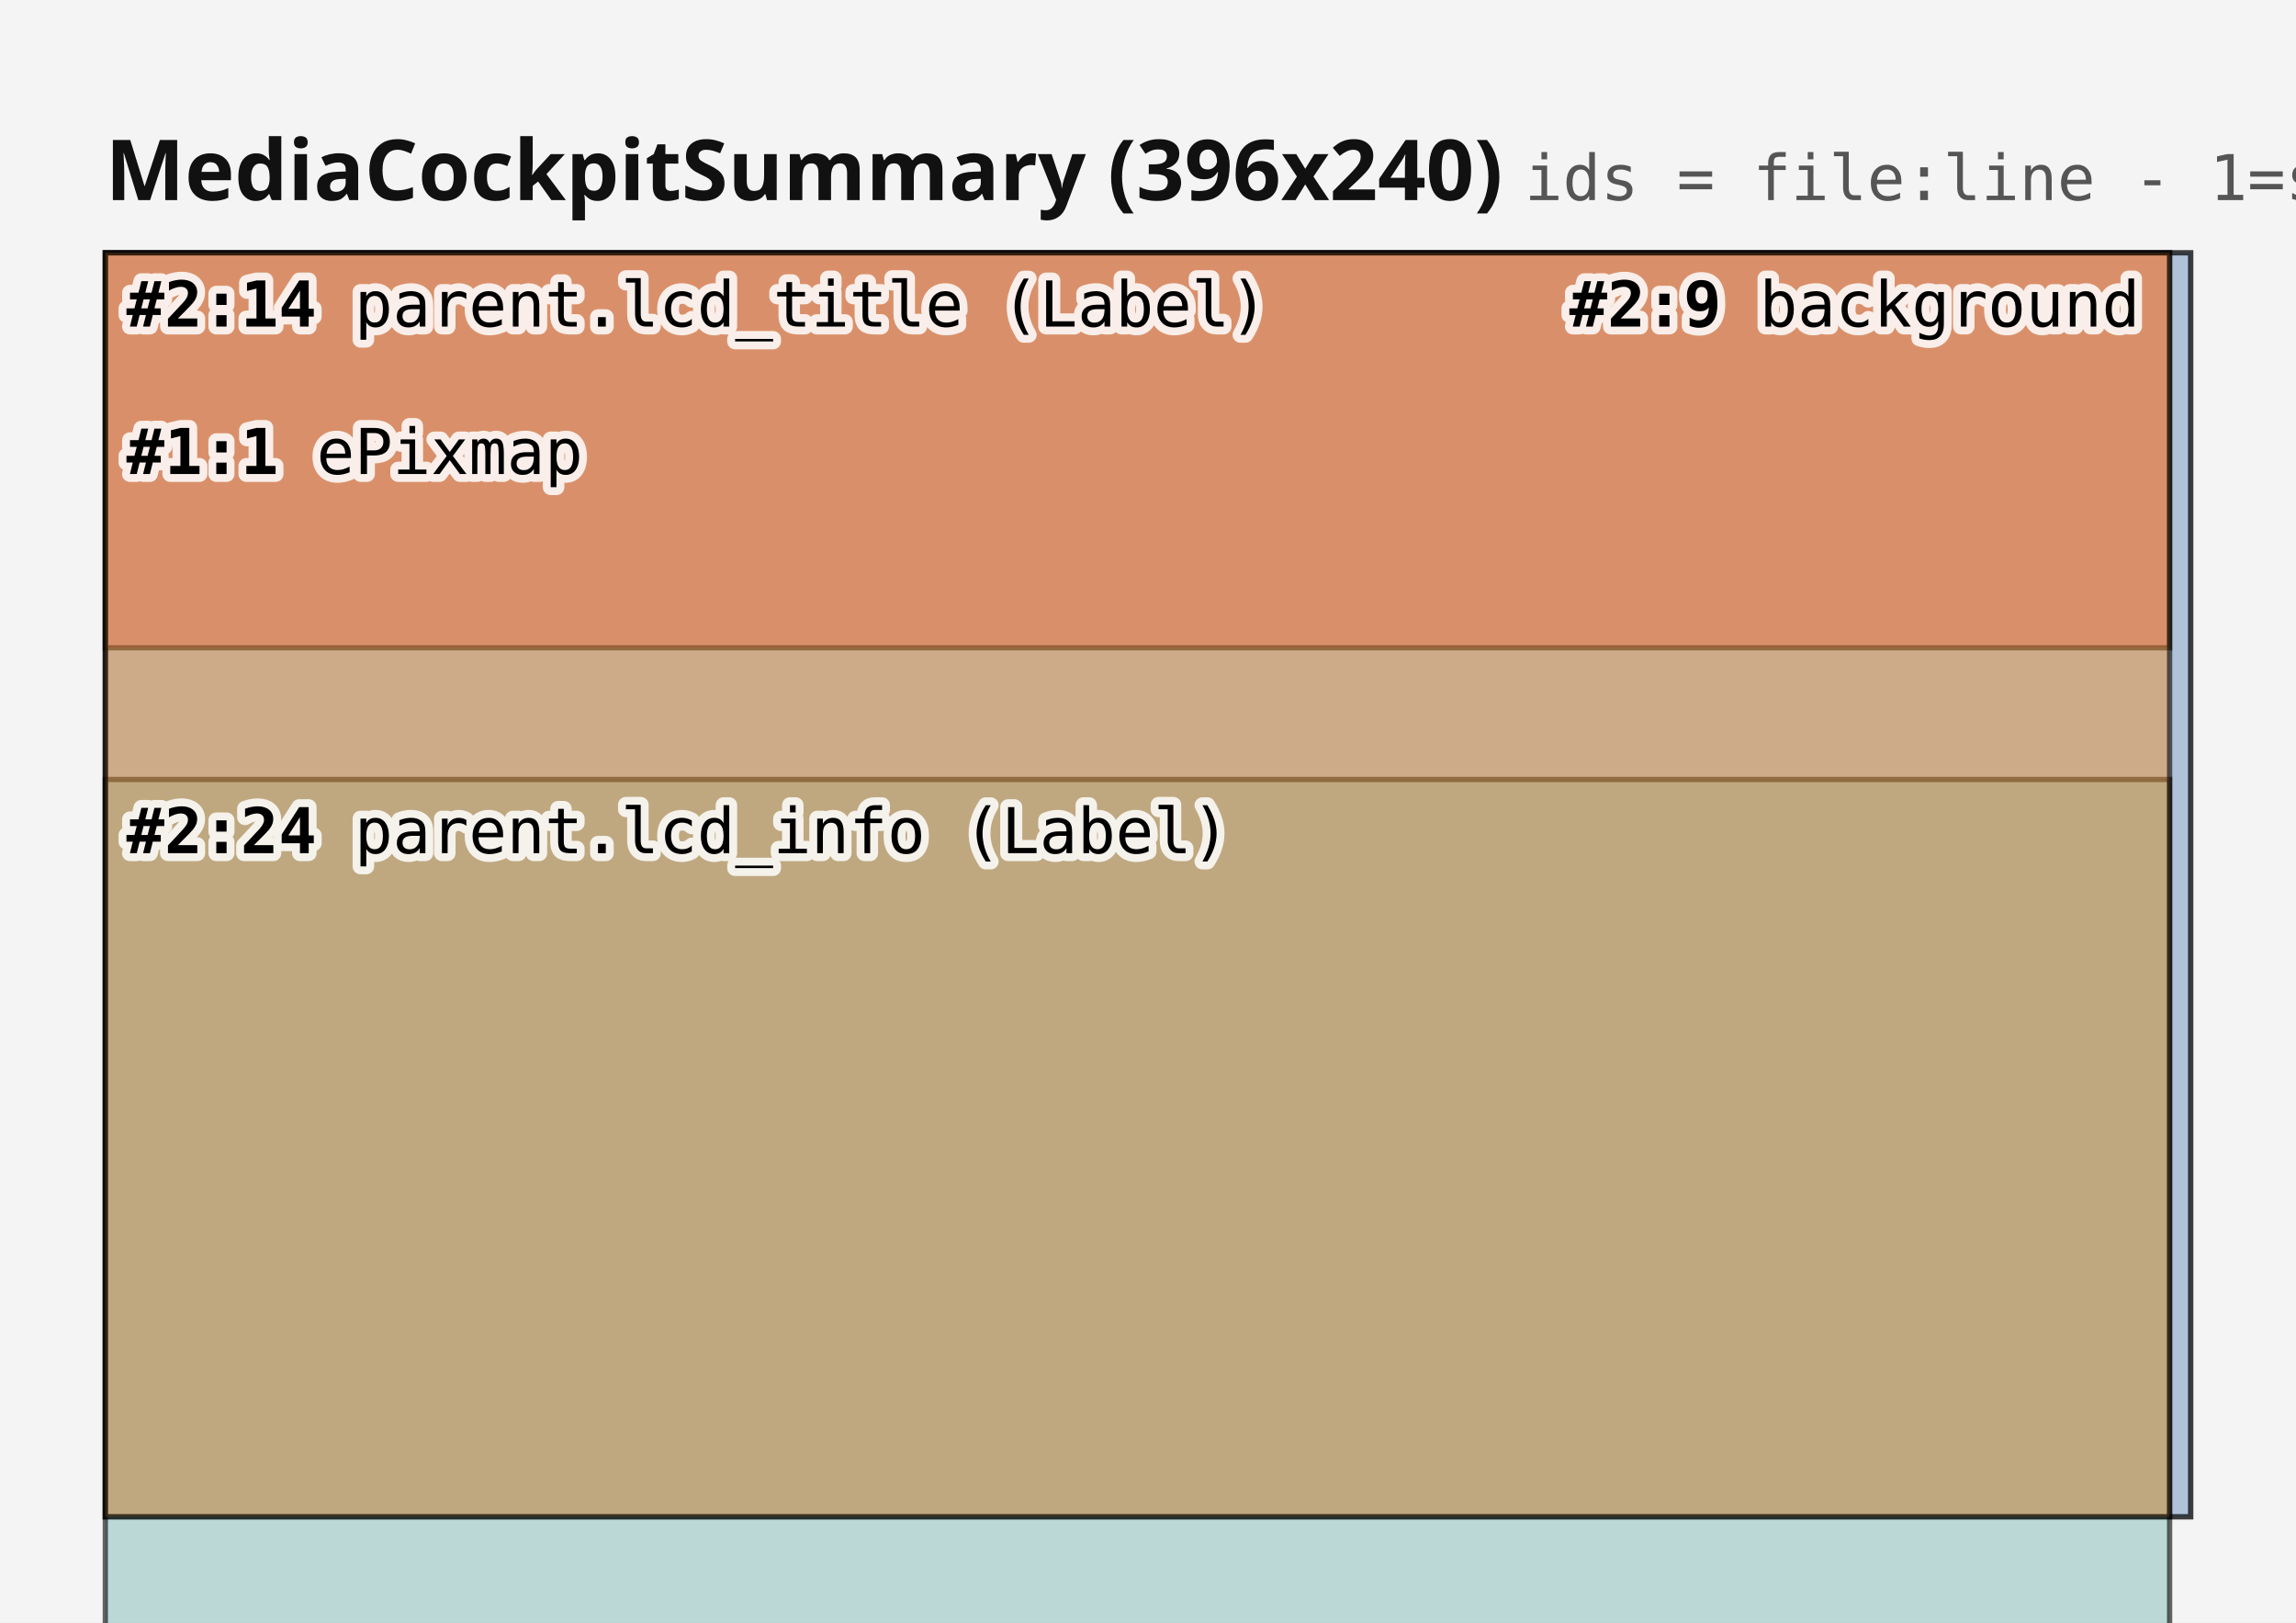
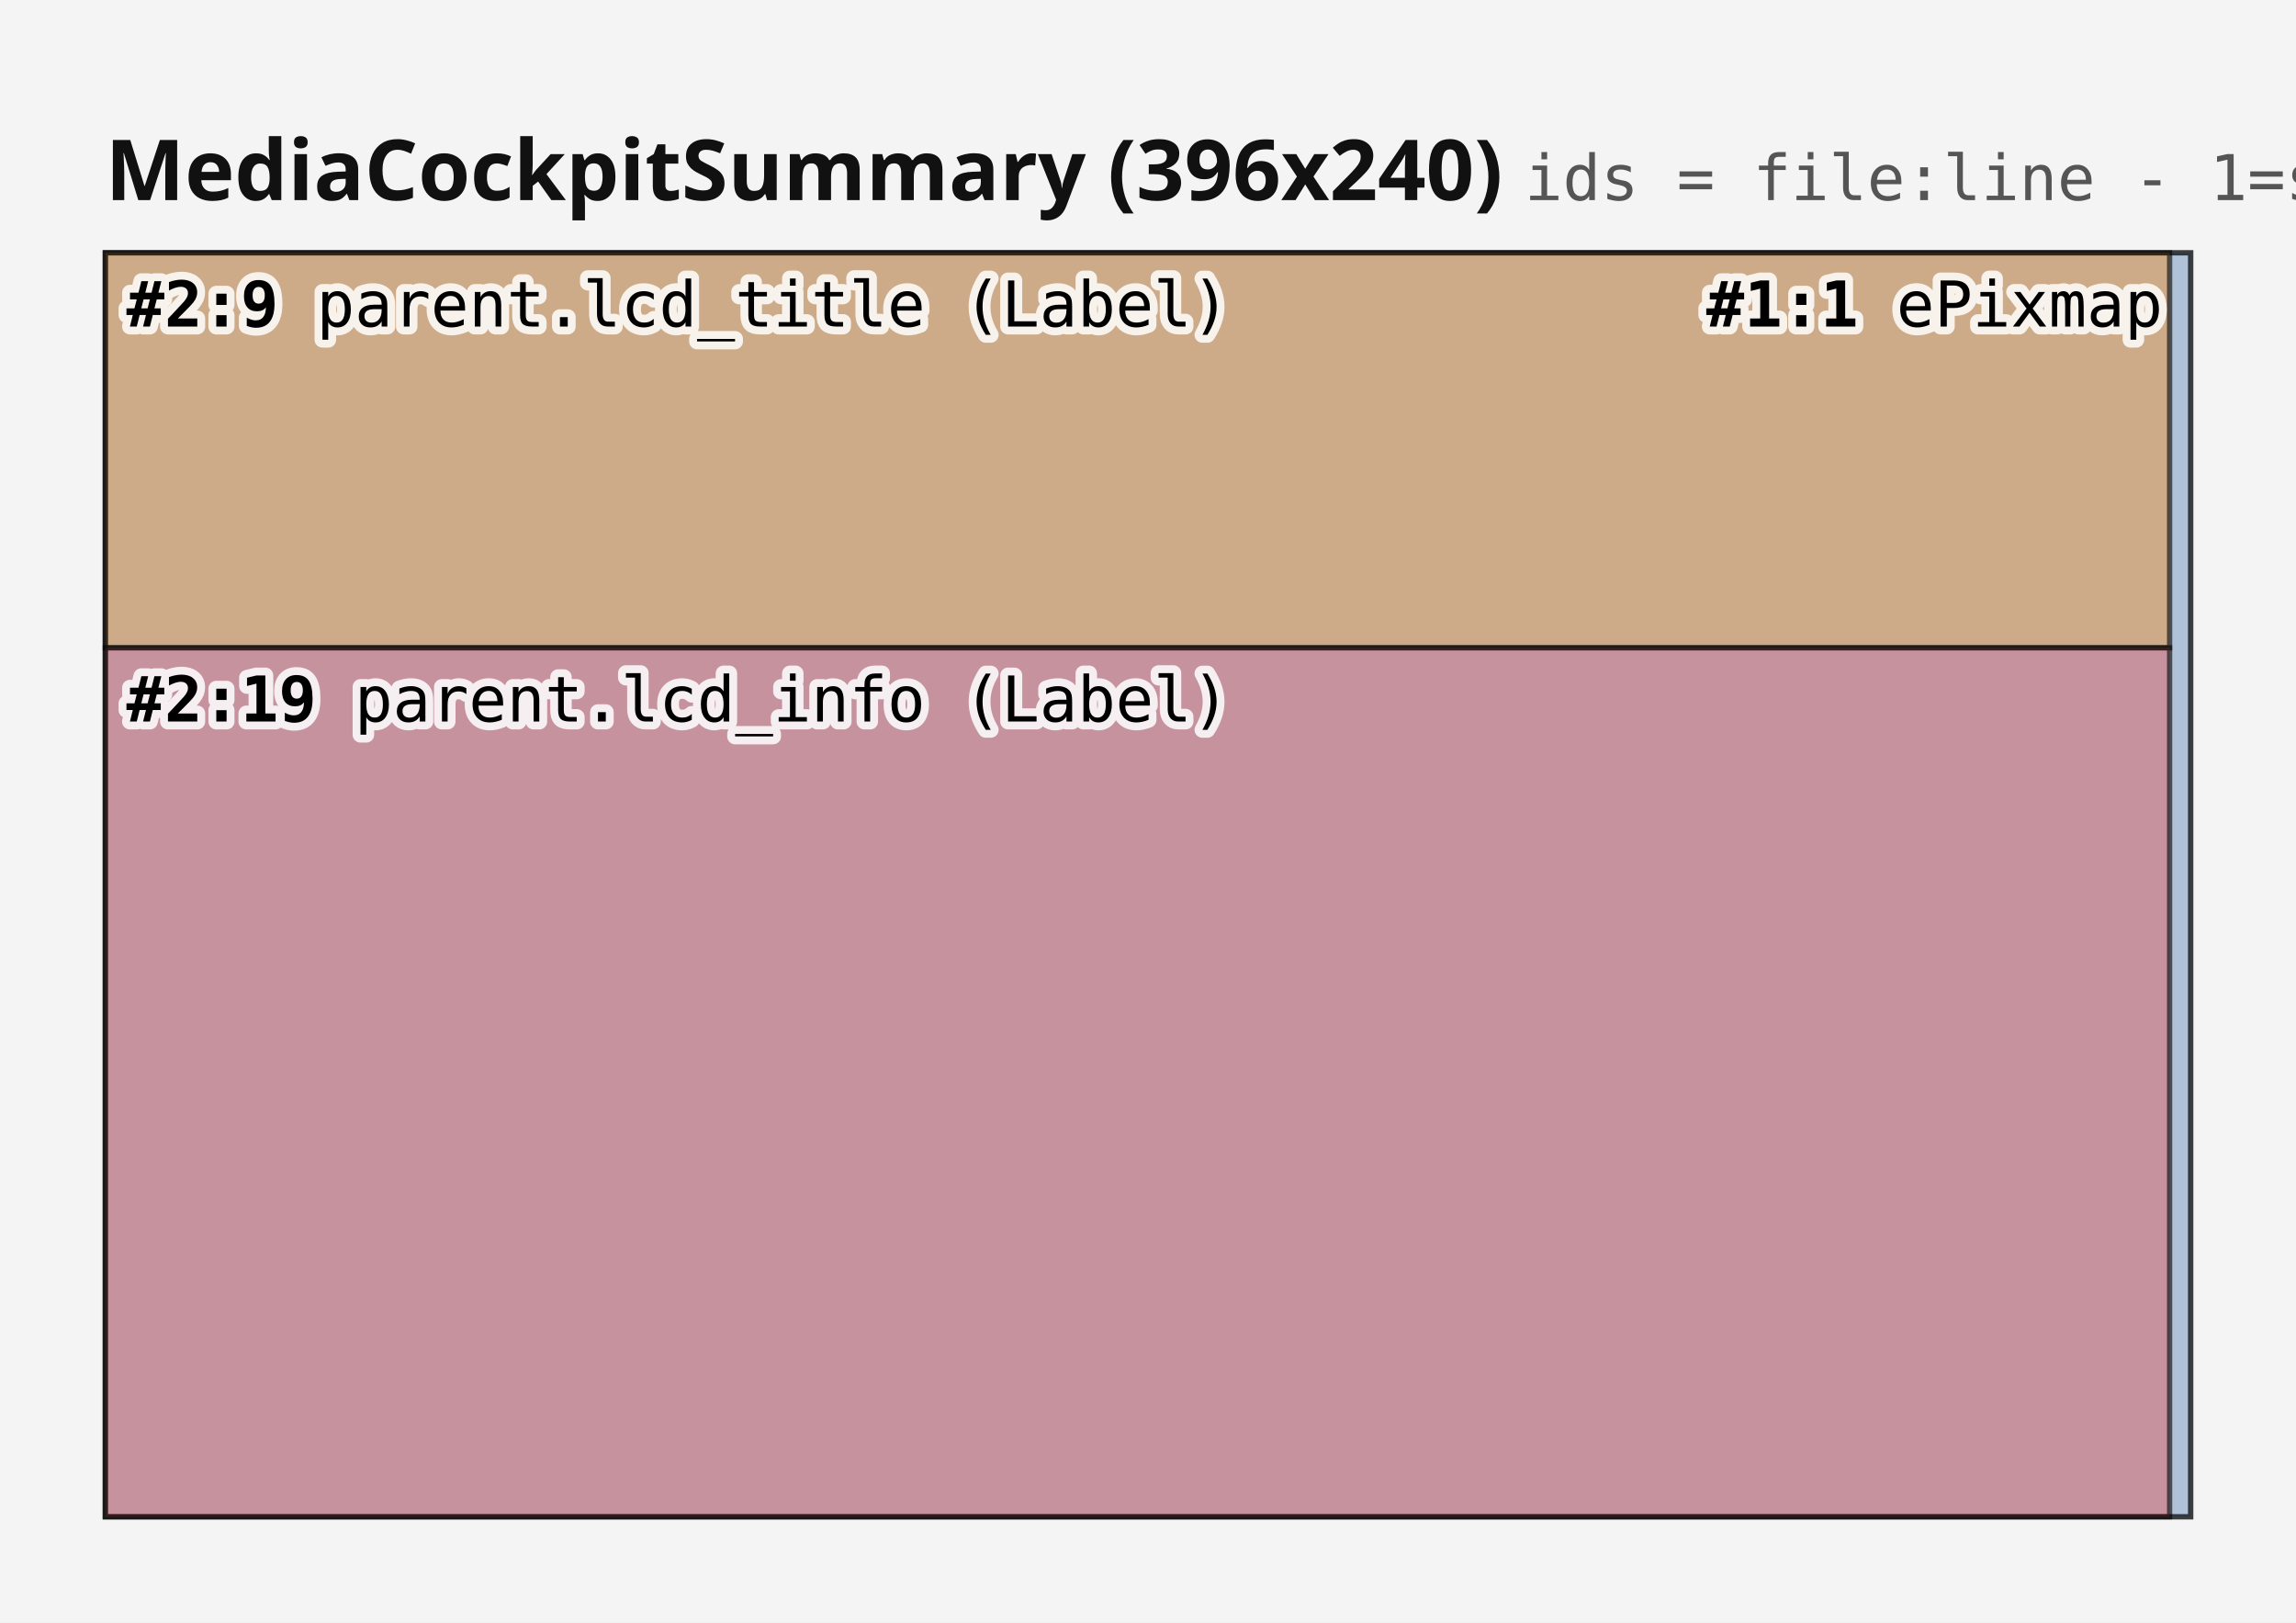
<svg xmlns="http://www.w3.org/2000/svg" width="436" height="308" viewBox="0 0 436 308">
  <rect x="0" y="0" width="436" height="308" fill="#f4f4f4" />
  <text x="20" y="38" font-family="sans-serif" font-size="16" font-weight="bold" fill="#111111">MediaCockpitSummary (396x240) <tspan font-family="monospace" font-size="12" font-weight="normal" fill="#555555">ids = file:line - 1=screenpart_LCDBackground.ymlinc  2=screen_MediaCockpitSummary.ymlinc</tspan>
  </text>
  <g data-screen="0" transform="translate(20,48)">
    <rect x="0" y="0" width="396" height="240" fill="#ffffff" stroke="#999999" stroke-width="1" />
    <rect data-ref="0:0" data-src="screenpart_LCDBackground.ymlinc:1" x="0" y="0" width="396" height="240" fill="#4e79a7" fill-opacity="0.45" stroke="#000000" stroke-opacity="0.6" stroke-width="1" />
-     <rect data-ref="0:2" data-src="screen_MediaCockpitSummary.ymlinc:14" x="0" y="0" width="392" height="75" fill="#e15759" fill-opacity="0.45" stroke="#000000" stroke-opacity="0.6" stroke-width="1" />
-     <rect data-ref="0:3" data-src="screen_MediaCockpitSummary.ymlinc:24" x="0" y="100" width="392" height="165" fill="#76b7b2" fill-opacity="0.45" stroke="#000000" stroke-opacity="0.6" stroke-width="1" />
-     <rect data-ref="0:1" data-src="screen_MediaCockpitSummary.ymlinc:9" x="0" y="0" width="392" height="240" fill="#f28e2b" fill-opacity="0.45" stroke="#000000" stroke-opacity="0.6" stroke-width="1" />
+     <rect data-ref="0:1" data-src="screen_MediaCockpitSummary.ymlinc:9" x="0" y="0" width="392" height="75" fill="#f28e2b" fill-opacity="0.45" stroke="#000000" stroke-opacity="0.6" stroke-width="1" />
+     <rect data-ref="0:2" data-src="screen_MediaCockpitSummary.ymlinc:19" x="0" y="75" width="392" height="165" fill="#e15759" fill-opacity="0.45" stroke="#000000" stroke-opacity="0.6" stroke-width="1" />
    <g pointer-events="none" font-family="monospace" font-size="12" fill="#000000" stroke="#ffffff" stroke-width="3" stroke-opacity="0.85" stroke-linejoin="round" paint-order="stroke">
-       <text x="4" y="42">
+       <text x="304" y="14">
        <tspan font-weight="bold">#1:1</tspan> ePixmap</text>
      <text x="4" y="14">
-         <tspan font-weight="bold">#2:14</tspan> parent.lcd_title (Label)</text>
-       <text x="4" y="114">
-         <tspan font-weight="bold">#2:24</tspan> parent.lcd_info (Label)</text>
-       <text x="278" y="14">
-         <tspan font-weight="bold">#2:9</tspan> background</text>
+         <tspan font-weight="bold">#2:9</tspan> parent.lcd_title (Label)</text>
+       <text x="4" y="89">
+         <tspan font-weight="bold">#2:19</tspan> parent.lcd_info (Label)</text>
    </g>
  </g>
</svg>
